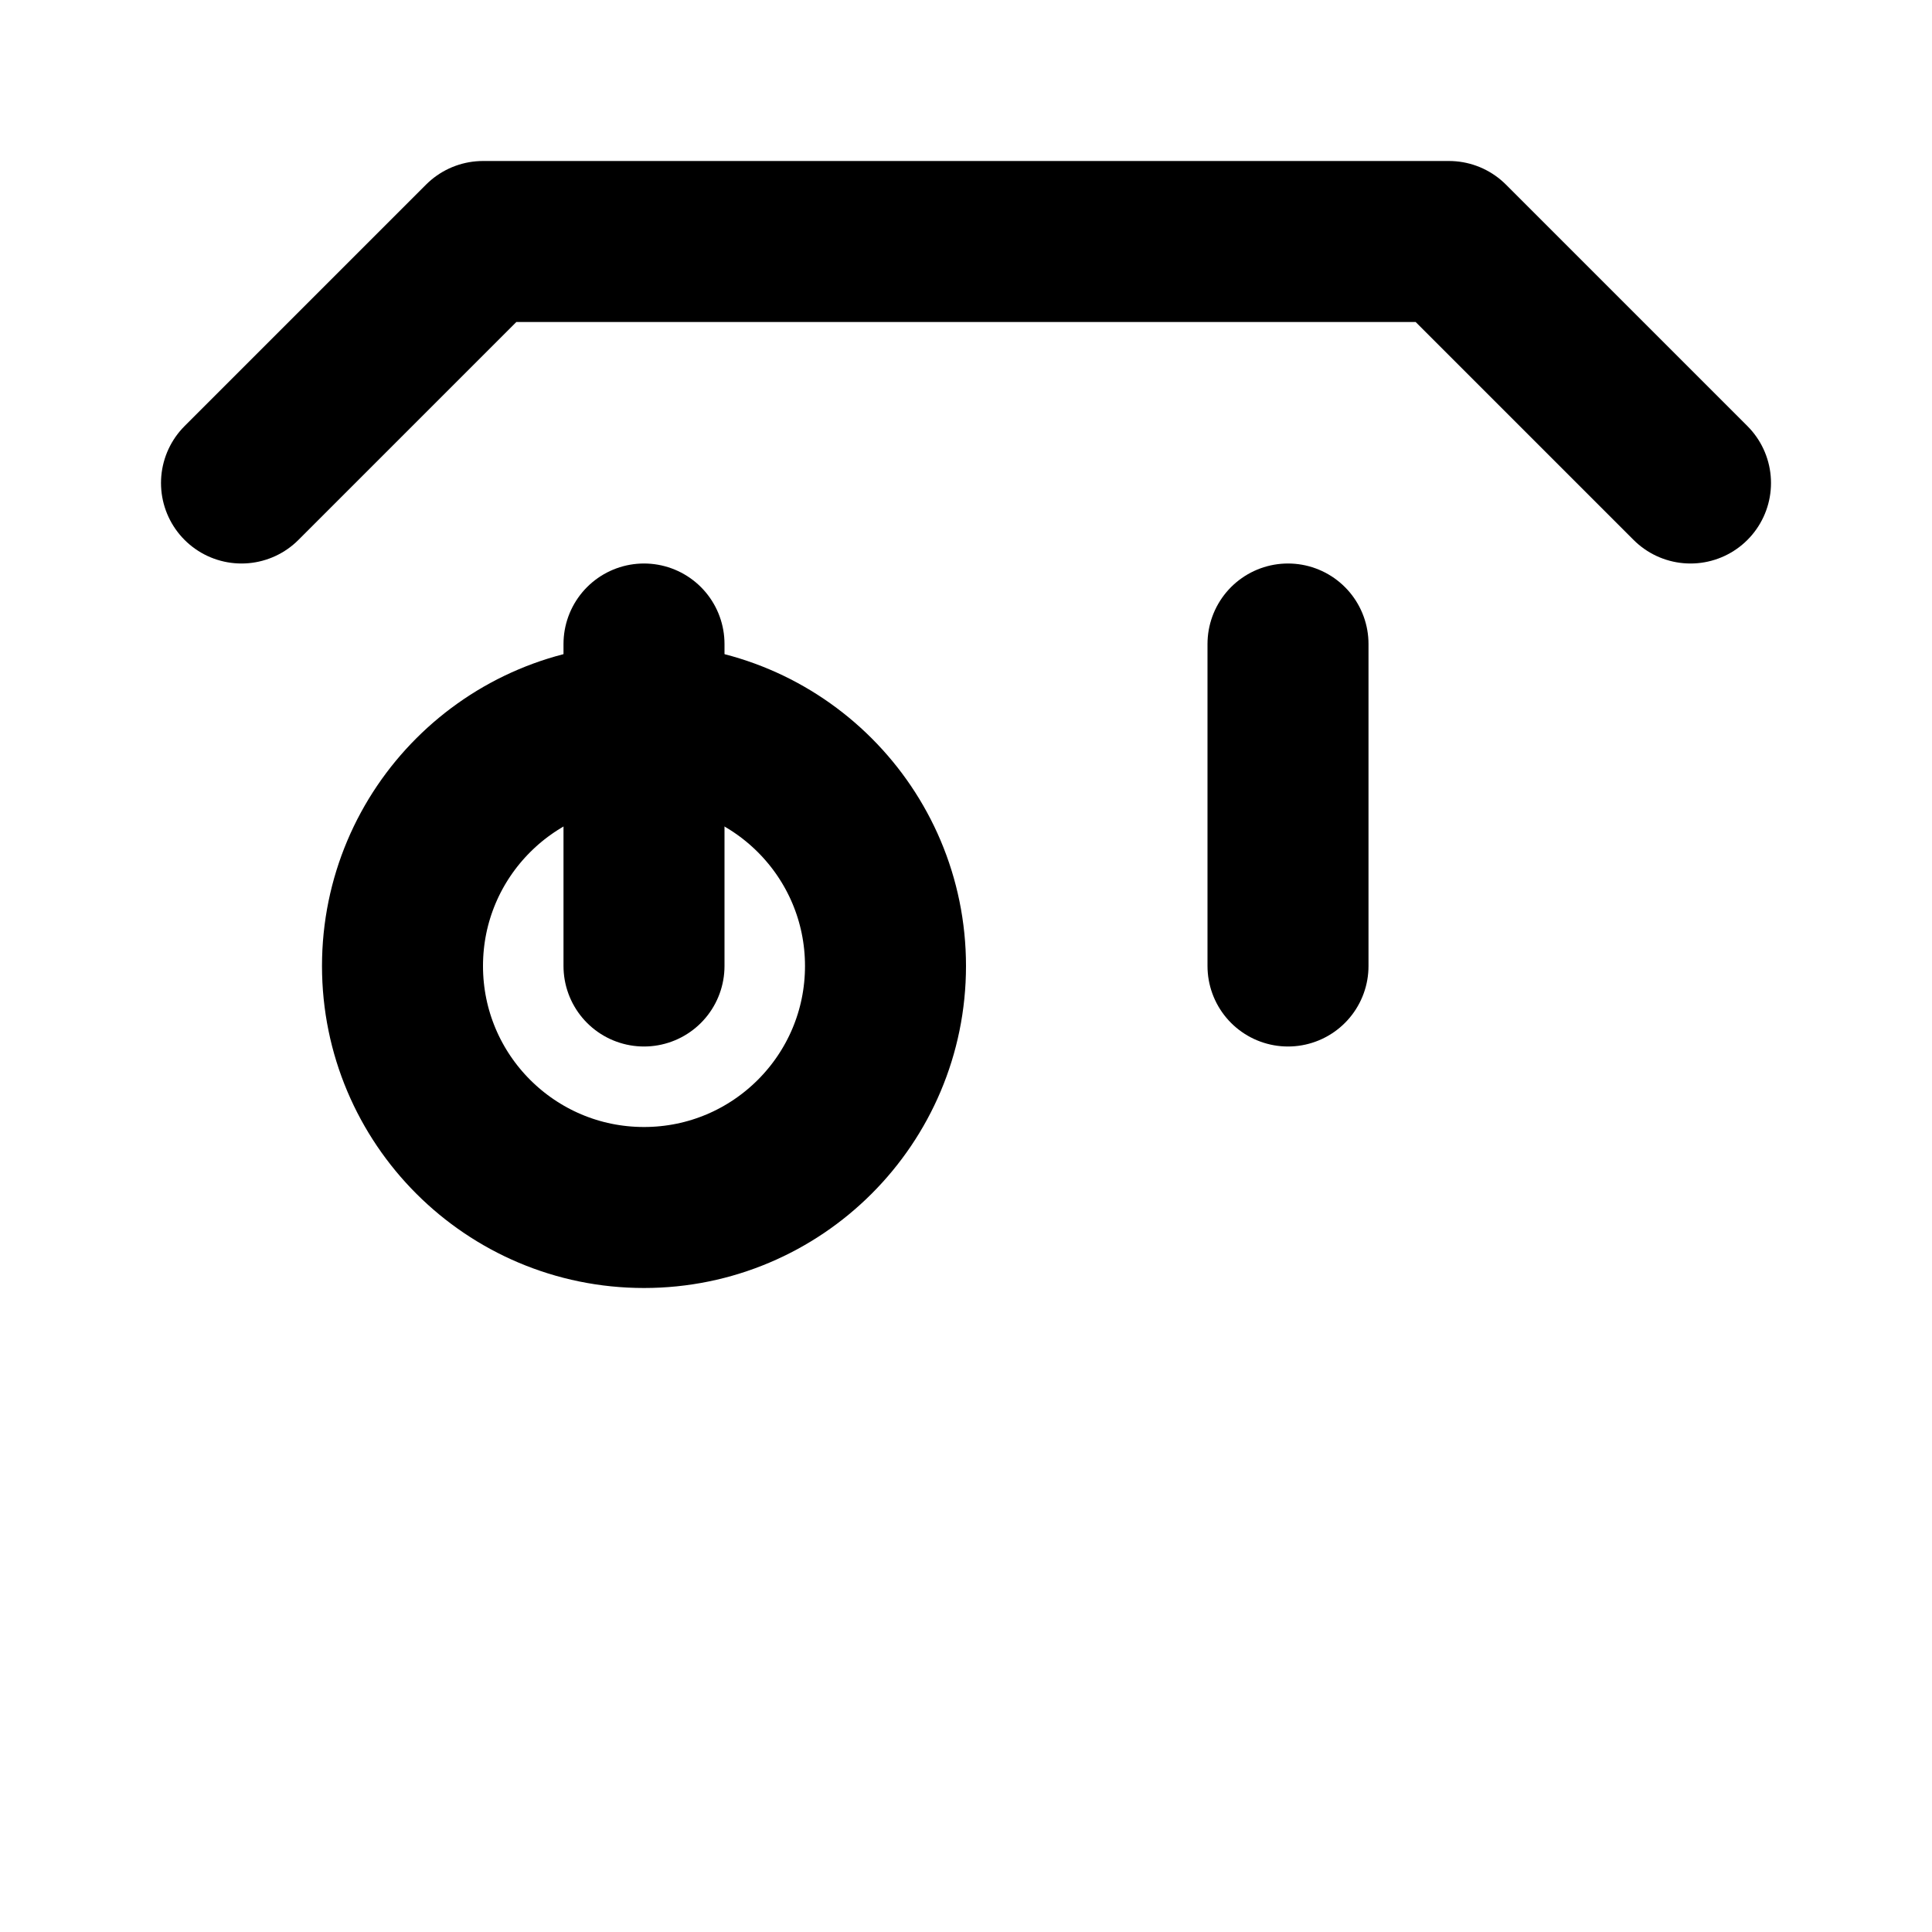
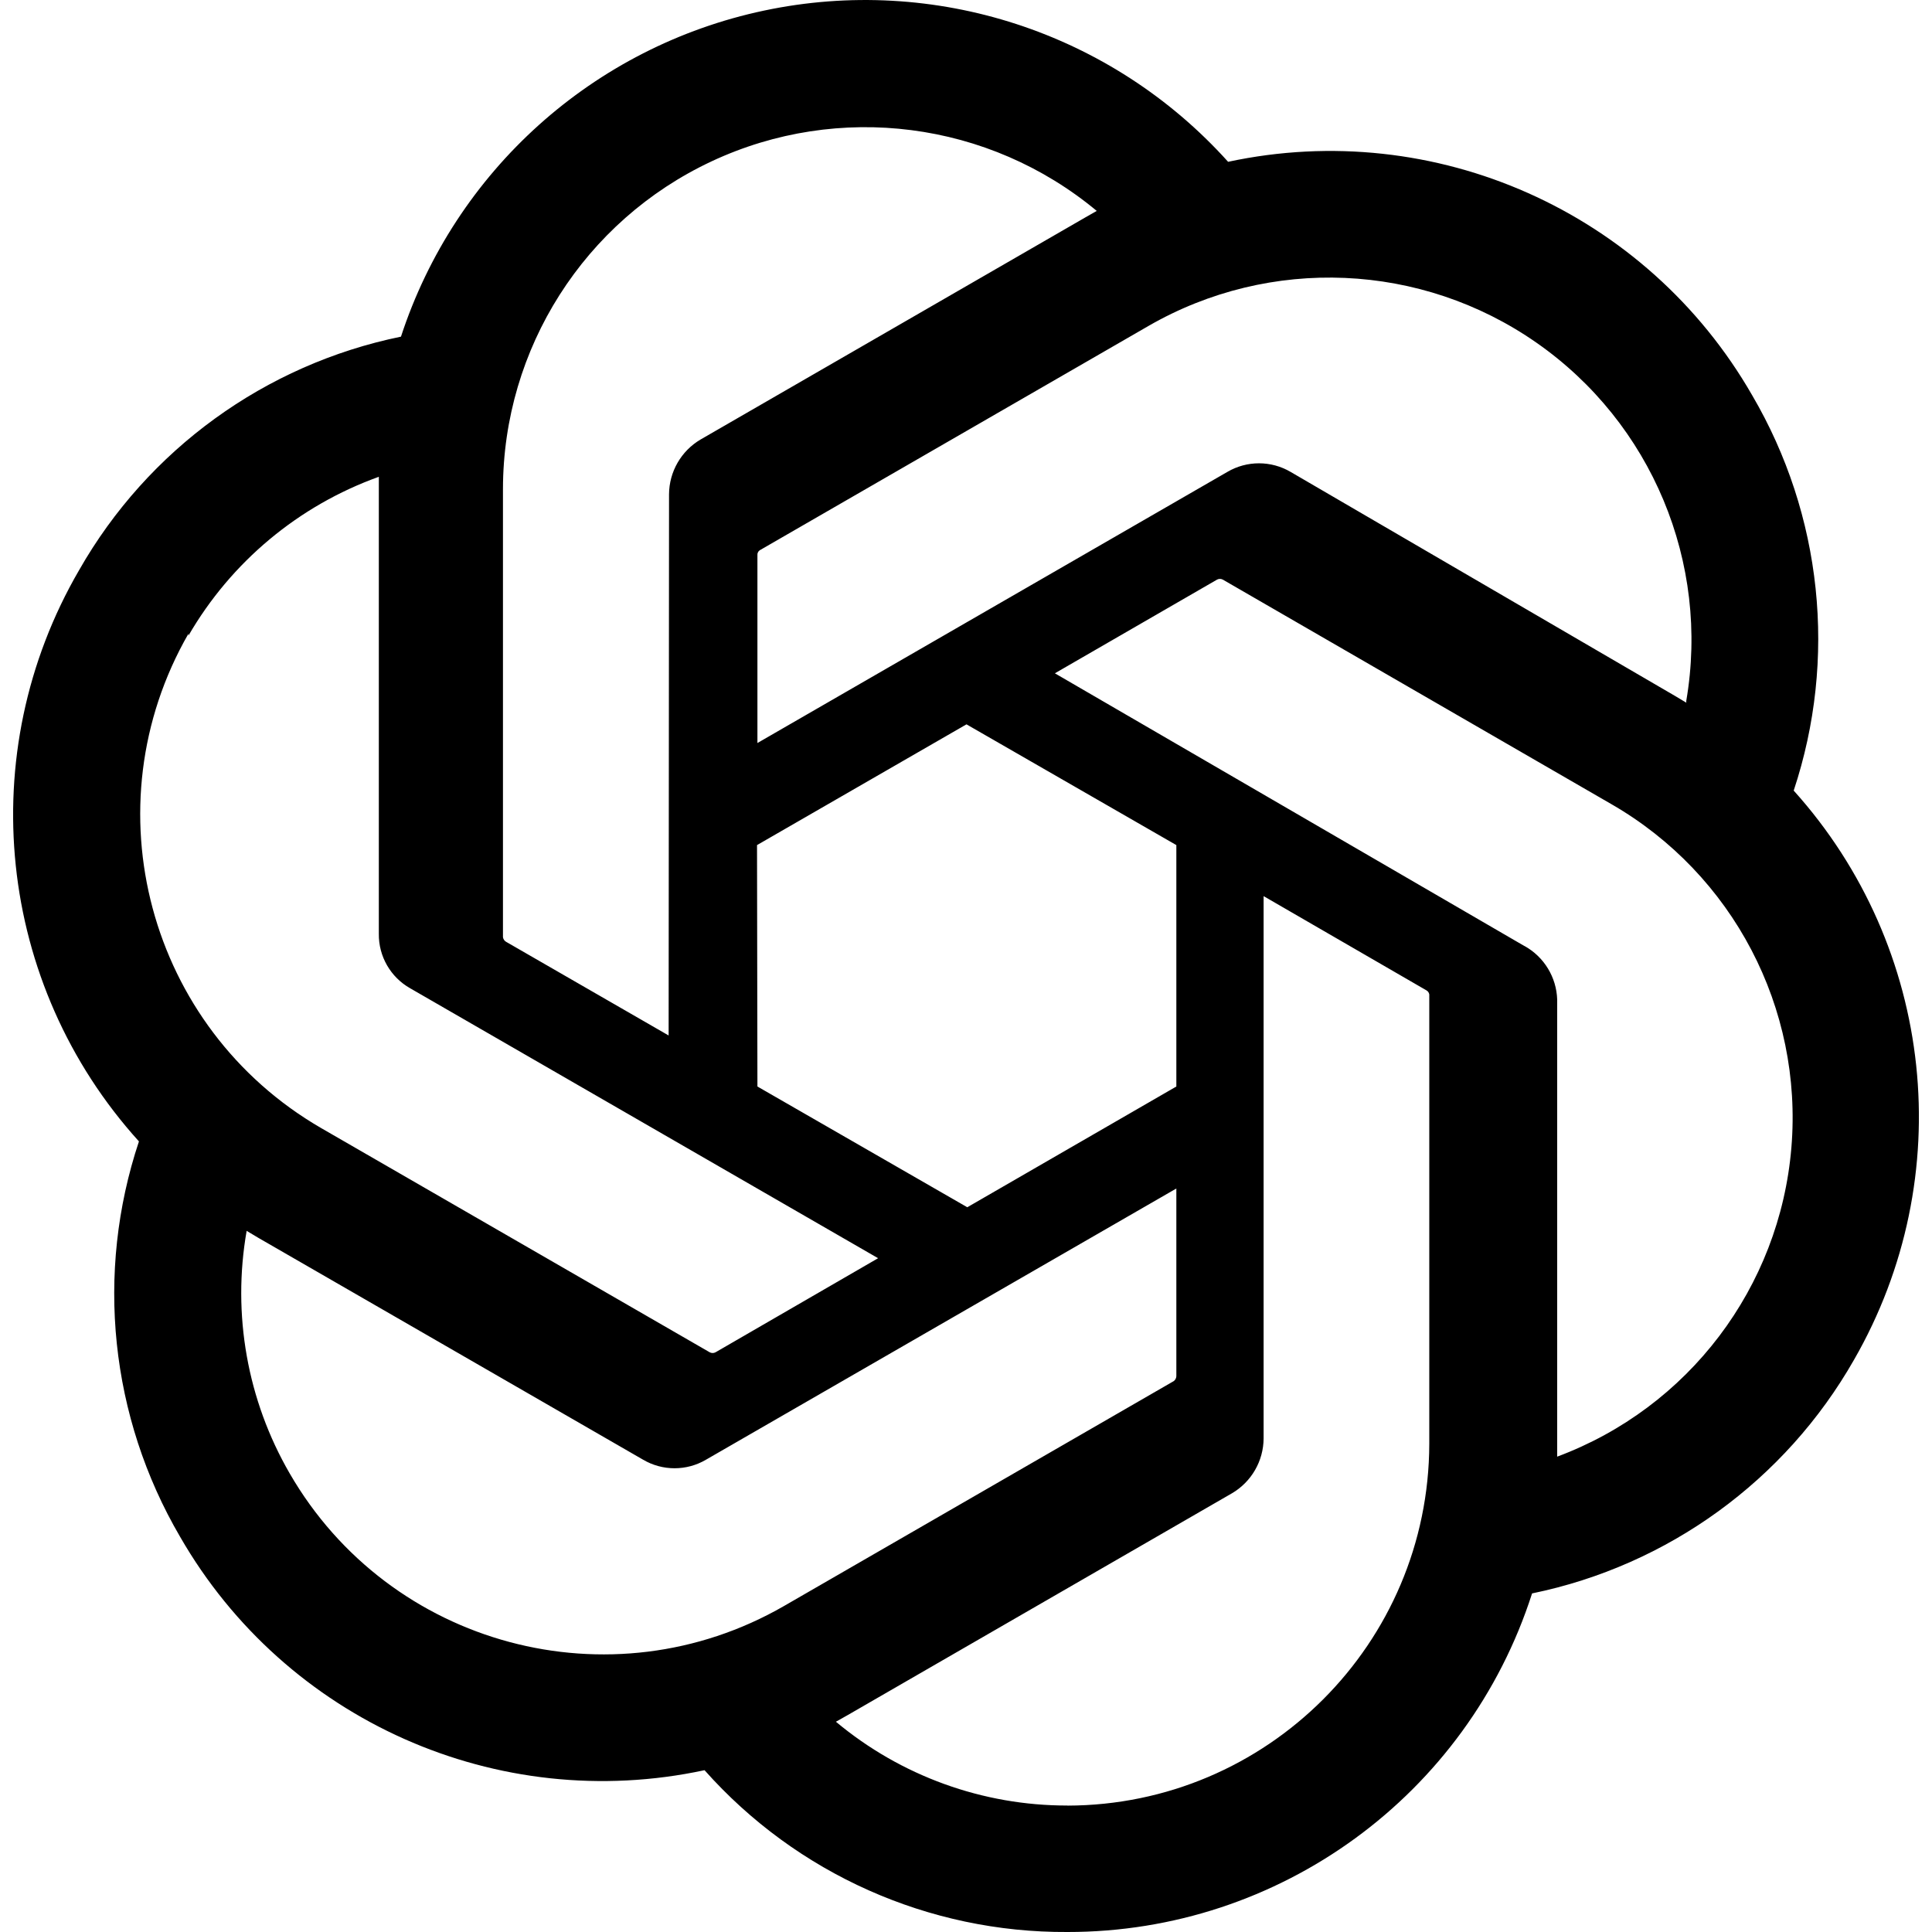
- <svg xmlns="http://www.w3.org/2000/svg" viewBox="0 0 24 24" width="6" height="6" fill="none" stroke="currentColor" stroke-width="2" stroke-linecap="round" stroke-linejoin="round">
-   <path d="M3 6l3-3h12l3 3M8 15a3 3 0 1 1 0-6 3 3 0 0 1 0 6z" />
-   <path d="M16 8v4M8 8v4" />
+ <svg xmlns="http://www.w3.org/2000/svg" fill="#000000" viewBox="0 0 24 24" role="img">
+   <g id="SVGRepo_bgCarrier" stroke-width="0" />
+   <g id="SVGRepo_tracerCarrier" stroke-linecap="round" stroke-linejoin="round" />
+   <g id="SVGRepo_iconCarrier">
+     <path d="M22.282 9.821a5.985 5.985 0 0 0-.516-4.911 6.046 6.046 0 0 0-6.51-2.9A6.065 6.065 0 0 0 4.981 4.182a5.985 5.985 0 0 0-3.998 2.9 6.046 6.046 0 0 0 .743 7.097 5.98 5.98 0 0 0 .511 4.911 6.051 6.051 0 0 0 6.515 2.9A5.985 5.985 0 0 0 13.26 24a6.056 6.056 0 0 0 5.772-4.206 5.989 5.989 0 0 0 3.998-2.9 6.056 6.056 0 0 0-.748-7.073zm-9.022 12.608a4.476 4.476 0 0 1-2.876-1.041l.142-.08 4.778-2.758a.795.795 0 0 0 .393-.681v-6.737l2.02 1.169a.071.071 0 0 1 .038.052v5.583a4.504 4.504 0 0 1-4.495 4.494zm-9.661-4.125a4.471 4.471 0 0 1-.535-3.014l.142.085 4.783 2.758a.771.771 0 0 0 .781 0l5.843-3.369v2.332a.08.08 0 0 1-.033.061L9.74 19.95a4.499 4.499 0 0 1-6.141-1.646zM2.341 7.896a4.485 4.485 0 0 1 2.365-1.973V11.6a.766.766 0 0 0 .388.676l5.814 3.354-2.02 1.169a.076.076 0 0 1-.071 0l-4.83-2.787A4.504 4.504 0 0 1 2.341 7.872zm16.596 3.856L13.104 8.364 15.119 7.2a.076.076 0 0 1 .071 0l4.83 2.791a4.494 4.494 0 0 1-.676 8.104v-5.677a.79.79 0 0 0-.407-.667zm2.011-3.023l-.142-.085-4.774-2.782a.776.776 0 0 0-.785 0L9.409 9.23V6.897a.066.066 0 0 1 .028-.061l4.83-2.787a4.499 4.499 0 0 1 6.68 4.66zM8.306 12.863l-2.02-1.164a.08.08 0 0 1-.038-.057V6.074a4.499 4.499 0 0 1 7.376-3.454l-.142.081L8.704 5.459a.795.795 0 0 0-.393.681zm1.098-2.365l2.602-1.5 2.607 1.5v2.999l-2.597 1.5-2.607-1.5Z" />
+   </g>
</svg>
